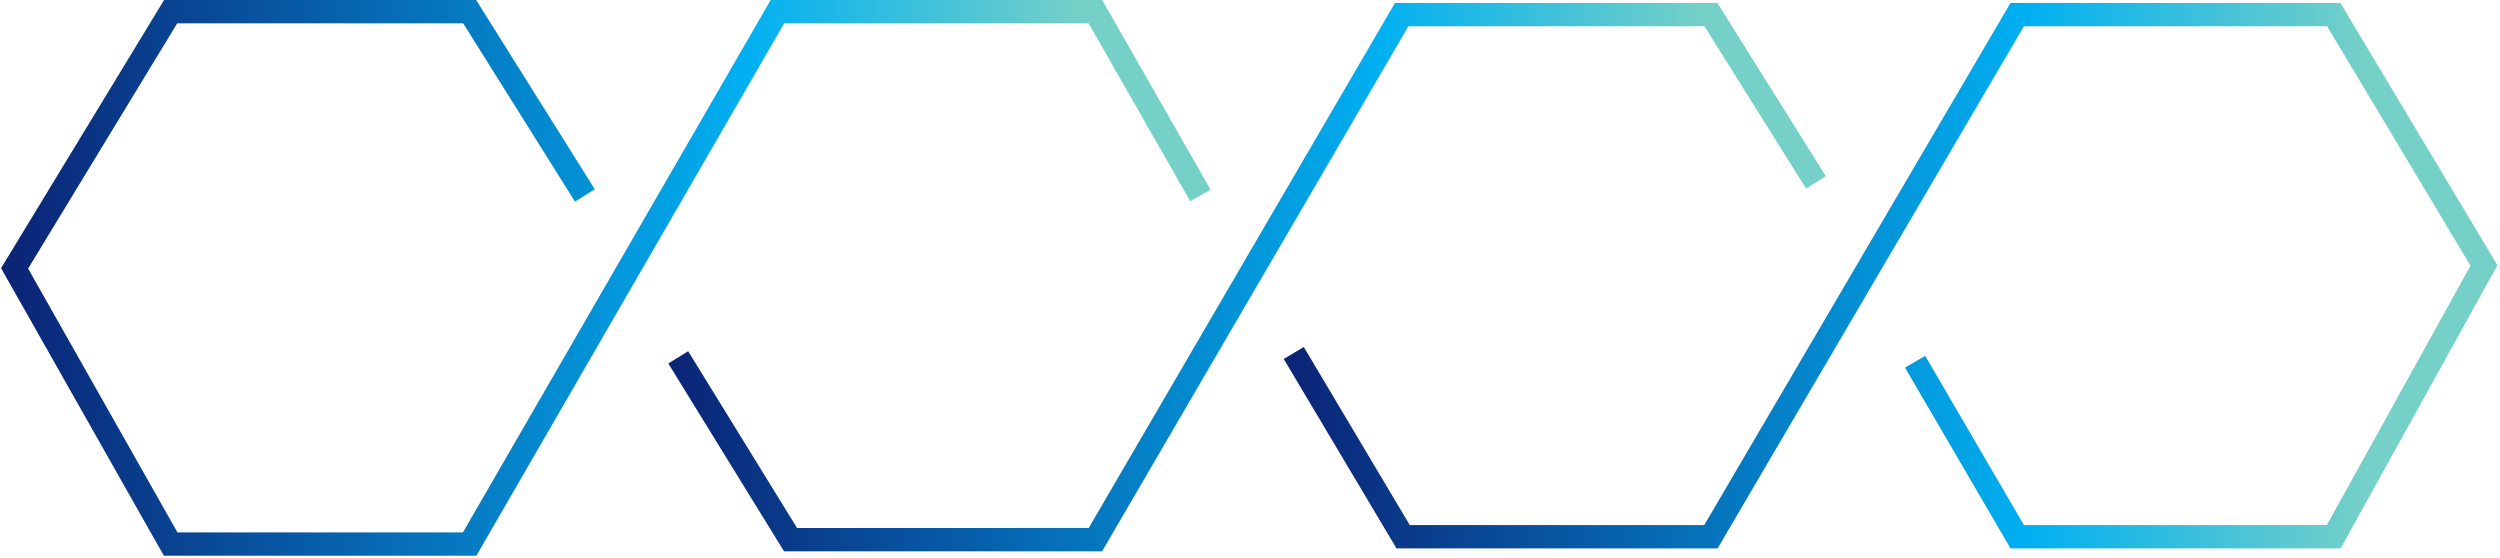
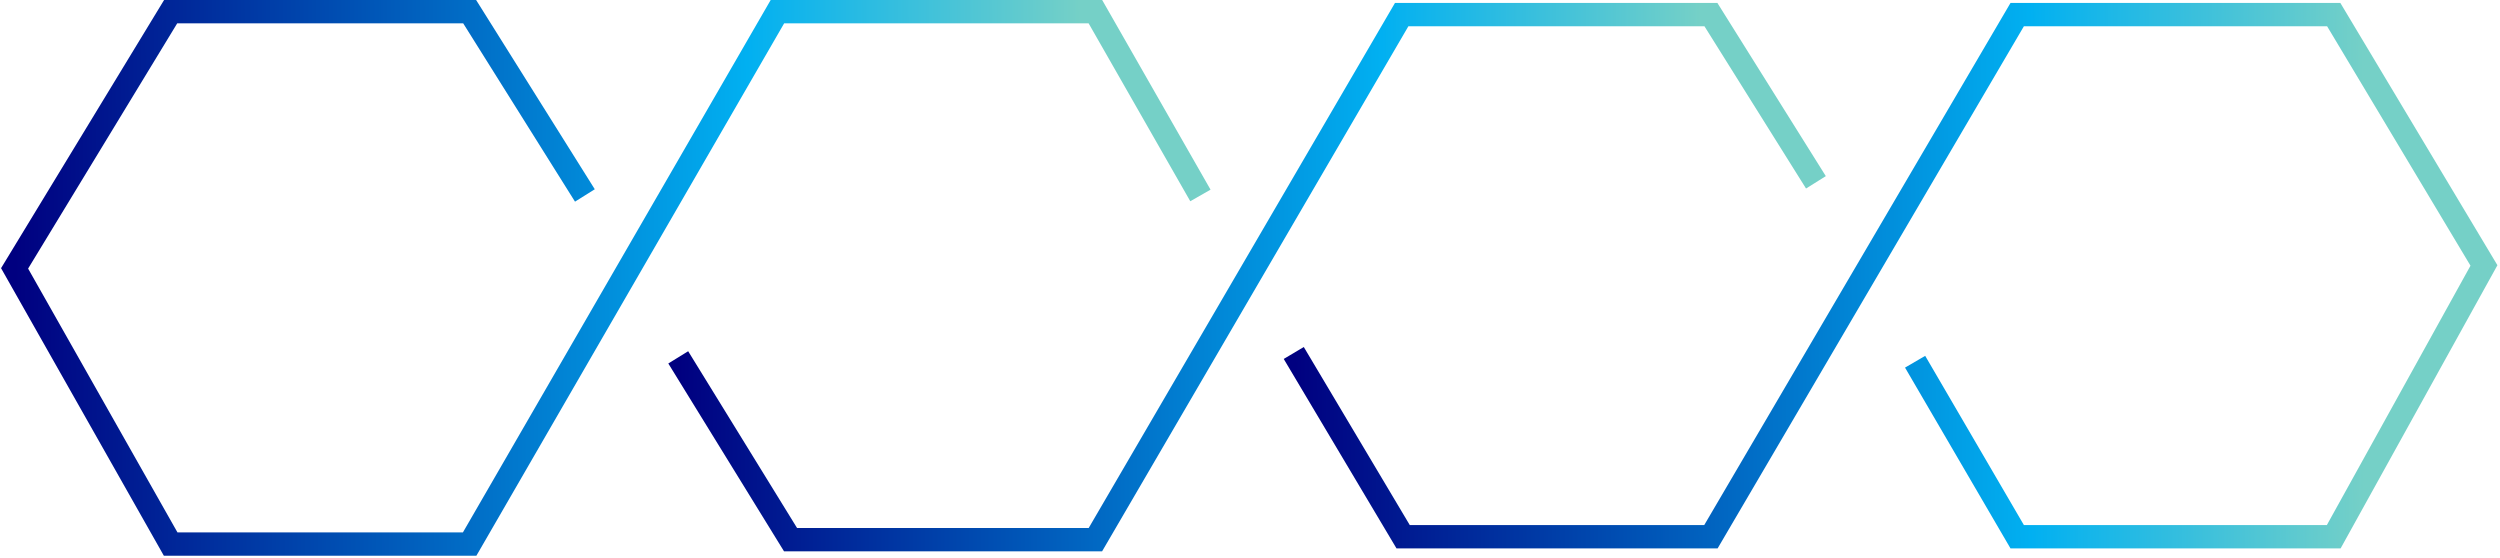
<svg xmlns="http://www.w3.org/2000/svg" width="857" height="191" viewBox="0 0 857 191" fill="none">
  <path d="M200.5 67L161 4H58.5L5 92L58.5 186.5H161L266.5 4H375.5L411.5 67" stroke="url(#paint0_linear_1030_7512)" stroke-width="8" />
  <path d="M232.5 122.5L271 185H375.5L480.5 5H586.5L622.5 62.5" stroke="url(#paint1_linear_1030_7512)" stroke-width="8" />
  <path d="M443.5 121L481 184H586.5L691.5 5H800L851.5 91L800 184H691.5L656.5 124" stroke="url(#paint2_linear_1030_7512)" stroke-width="8" />
  <defs>
    <linearGradient id="paint0_linear_1030_7512" x1="370.335" y1="45.062" x2="4.973" y2="46.194" gradientUnits="userSpaceOnUse">
      <stop stop-color="#75D0C7" />
      <stop offset="0.312" stop-color="#01B0F1" />
-       <stop offset="1" stop-color="#0B2577" />
+       <stop offset="1" stop-color="#000080" />
    </linearGradient>
    <linearGradient id="paint1_linear_1030_7512" x1="583.006" y1="45.5" x2="232.474" y2="46.556" gradientUnits="userSpaceOnUse">
      <stop stop-color="#75D0C7" />
      <stop offset="0.312" stop-color="#01B0F1" />
-       <stop offset="1" stop-color="#0B2577" />
+       <stop offset="1" stop-color="#000080" />
    </linearGradient>
    <linearGradient id="paint2_linear_1030_7512" x1="810.184" y1="45.275" x2="443.473" y2="46.437" gradientUnits="userSpaceOnUse">
      <stop stop-color="#75D0C7" />
      <stop offset="0.312" stop-color="#01B0F1" />
-       <stop offset="1" stop-color="#0B2577" />
+       <stop offset="1" stop-color="#000080" />
    </linearGradient>
  </defs>
</svg>
